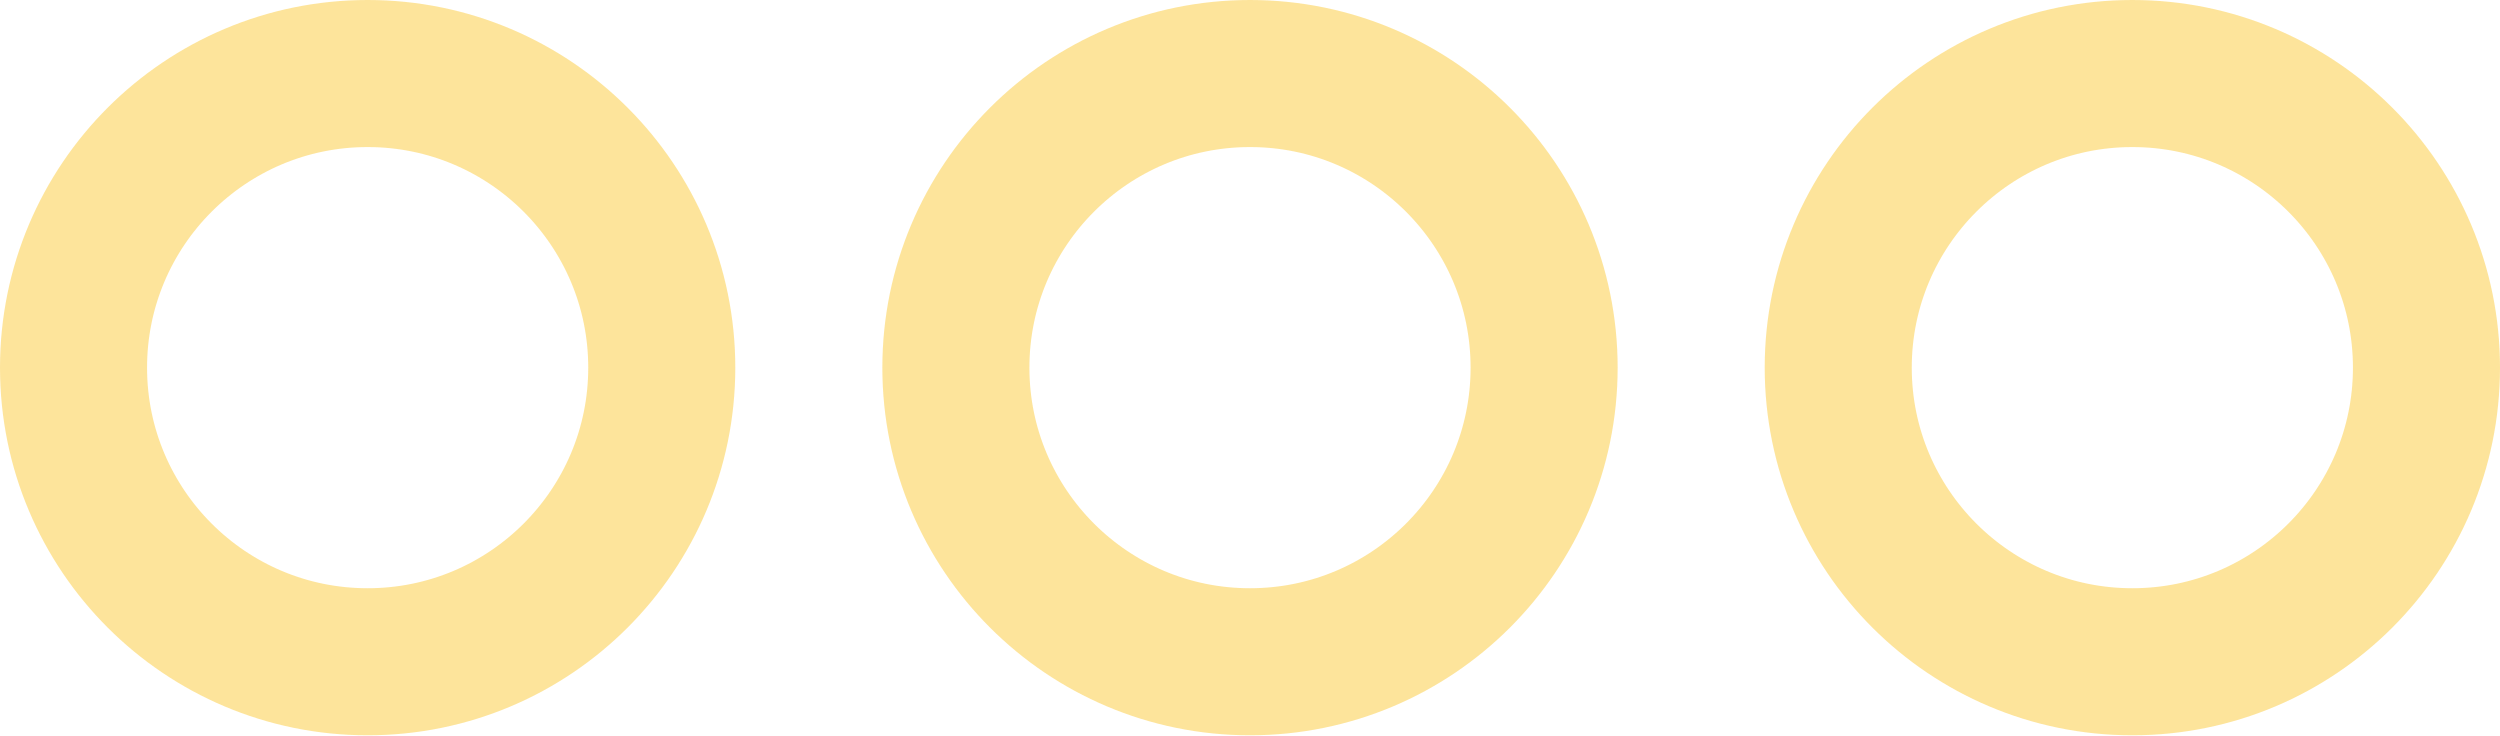
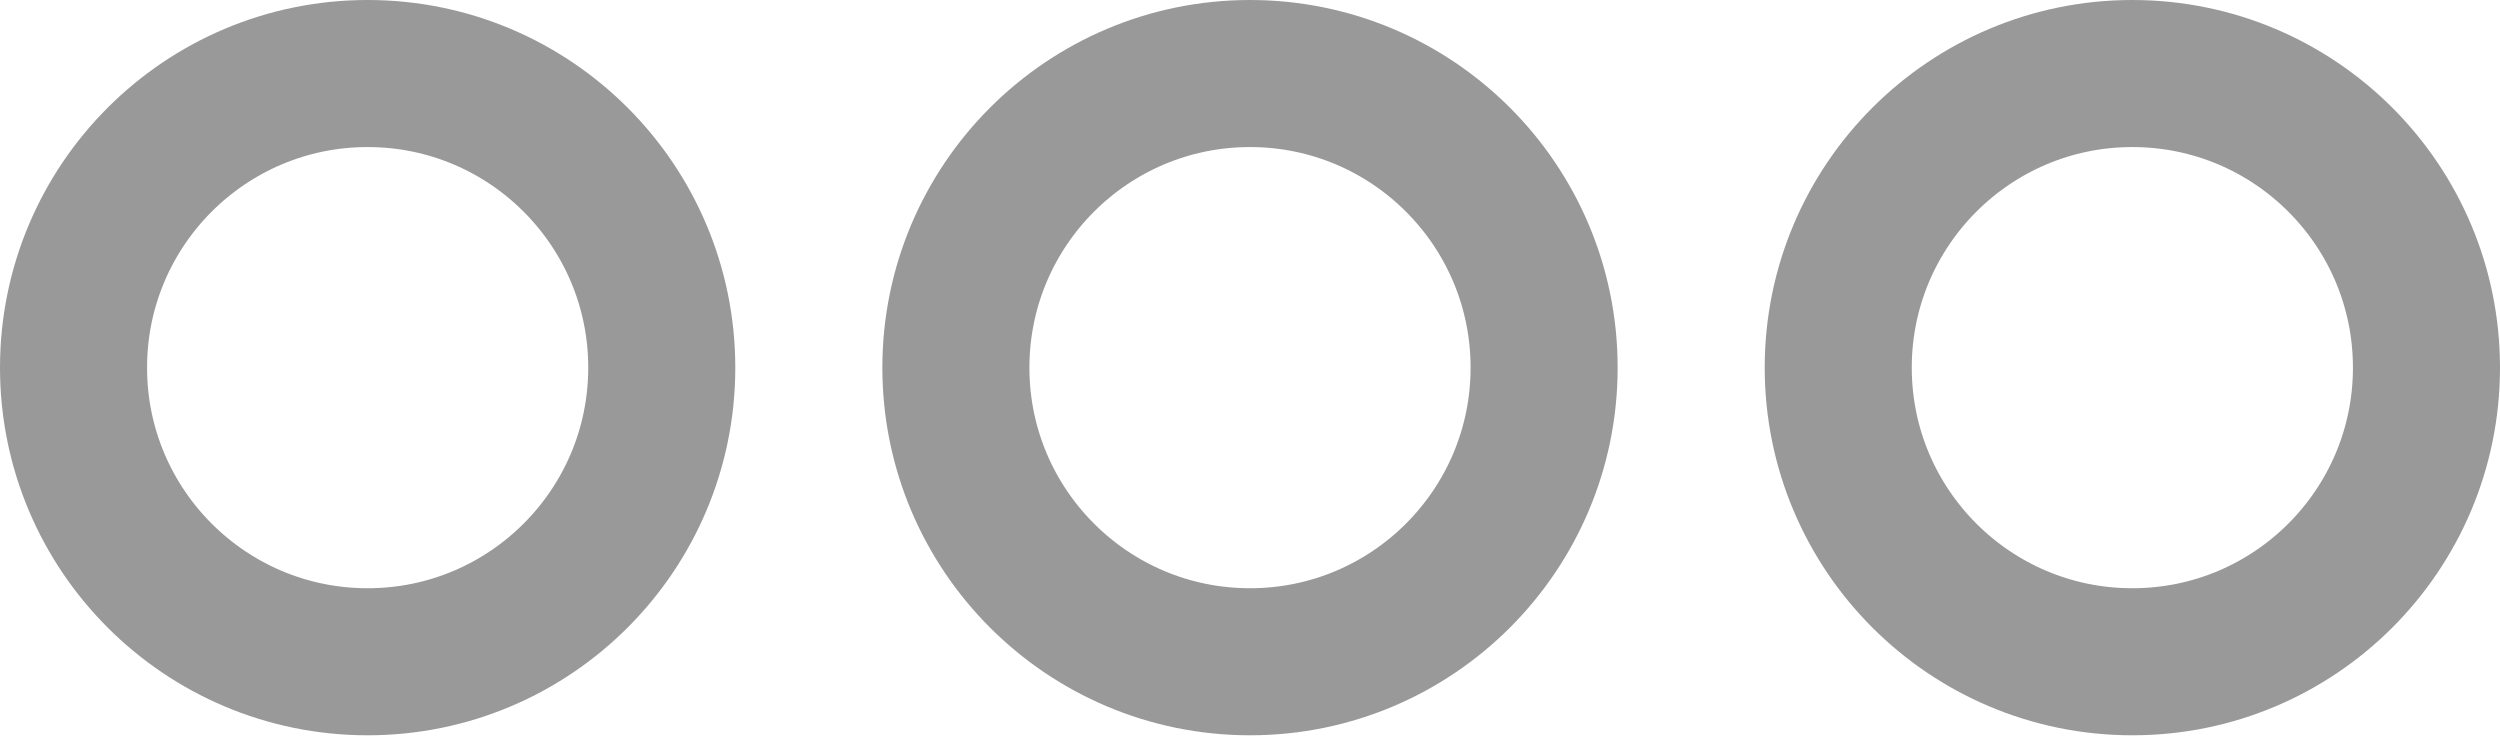
<svg xmlns="http://www.w3.org/2000/svg" width="34" height="10" viewBox="0 0 34 10" fill="none">
-   <path d="M9 5C9 7.209 7.209 9 5 9C2.791 9 1 7.209 1 5C1 2.791 2.791 1 5 1C7.209 1 9 2.791 9 5Z" stroke="#FBBC05" stroke-opacity="0.4" stroke-width="2" />
-   <path d="M21 5C21 7.209 19.209 9 17 9C14.791 9 13 7.209 13 5C13 2.791 14.791 1 17 1C19.209 1 21 2.791 21 5Z" stroke="#FBBC05" stroke-opacity="0.4" stroke-width="2" />
-   <path d="M33 5C33 7.209 31.209 9 29 9C26.791 9 25 7.209 25 5C25 2.791 26.791 1 29 1C31.209 1 33 2.791 33 5Z" stroke="#FBBC05" stroke-opacity="0.4" stroke-width="2" />
+   <path d="M9 5C9 7.209 7.209 9 5 9C2.791 9 1 7.209 1 5C1 2.791 2.791 1 5 1C7.209 1 9 2.791 9 5Z" stroke="black" stroke-opacity="0.4" stroke-width="2" />
+   <path d="M21 5C21 7.209 19.209 9 17 9C14.791 9 13 7.209 13 5C13 2.791 14.791 1 17 1C19.209 1 21 2.791 21 5Z" stroke="black" stroke-opacity="0.4" stroke-width="2" />
+   <path d="M33 5C33 7.209 31.209 9 29 9C26.791 9 25 7.209 25 5C25 2.791 26.791 1 29 1C31.209 1 33 2.791 33 5Z" stroke="black" stroke-opacity="0.4" stroke-width="2" />
</svg>
